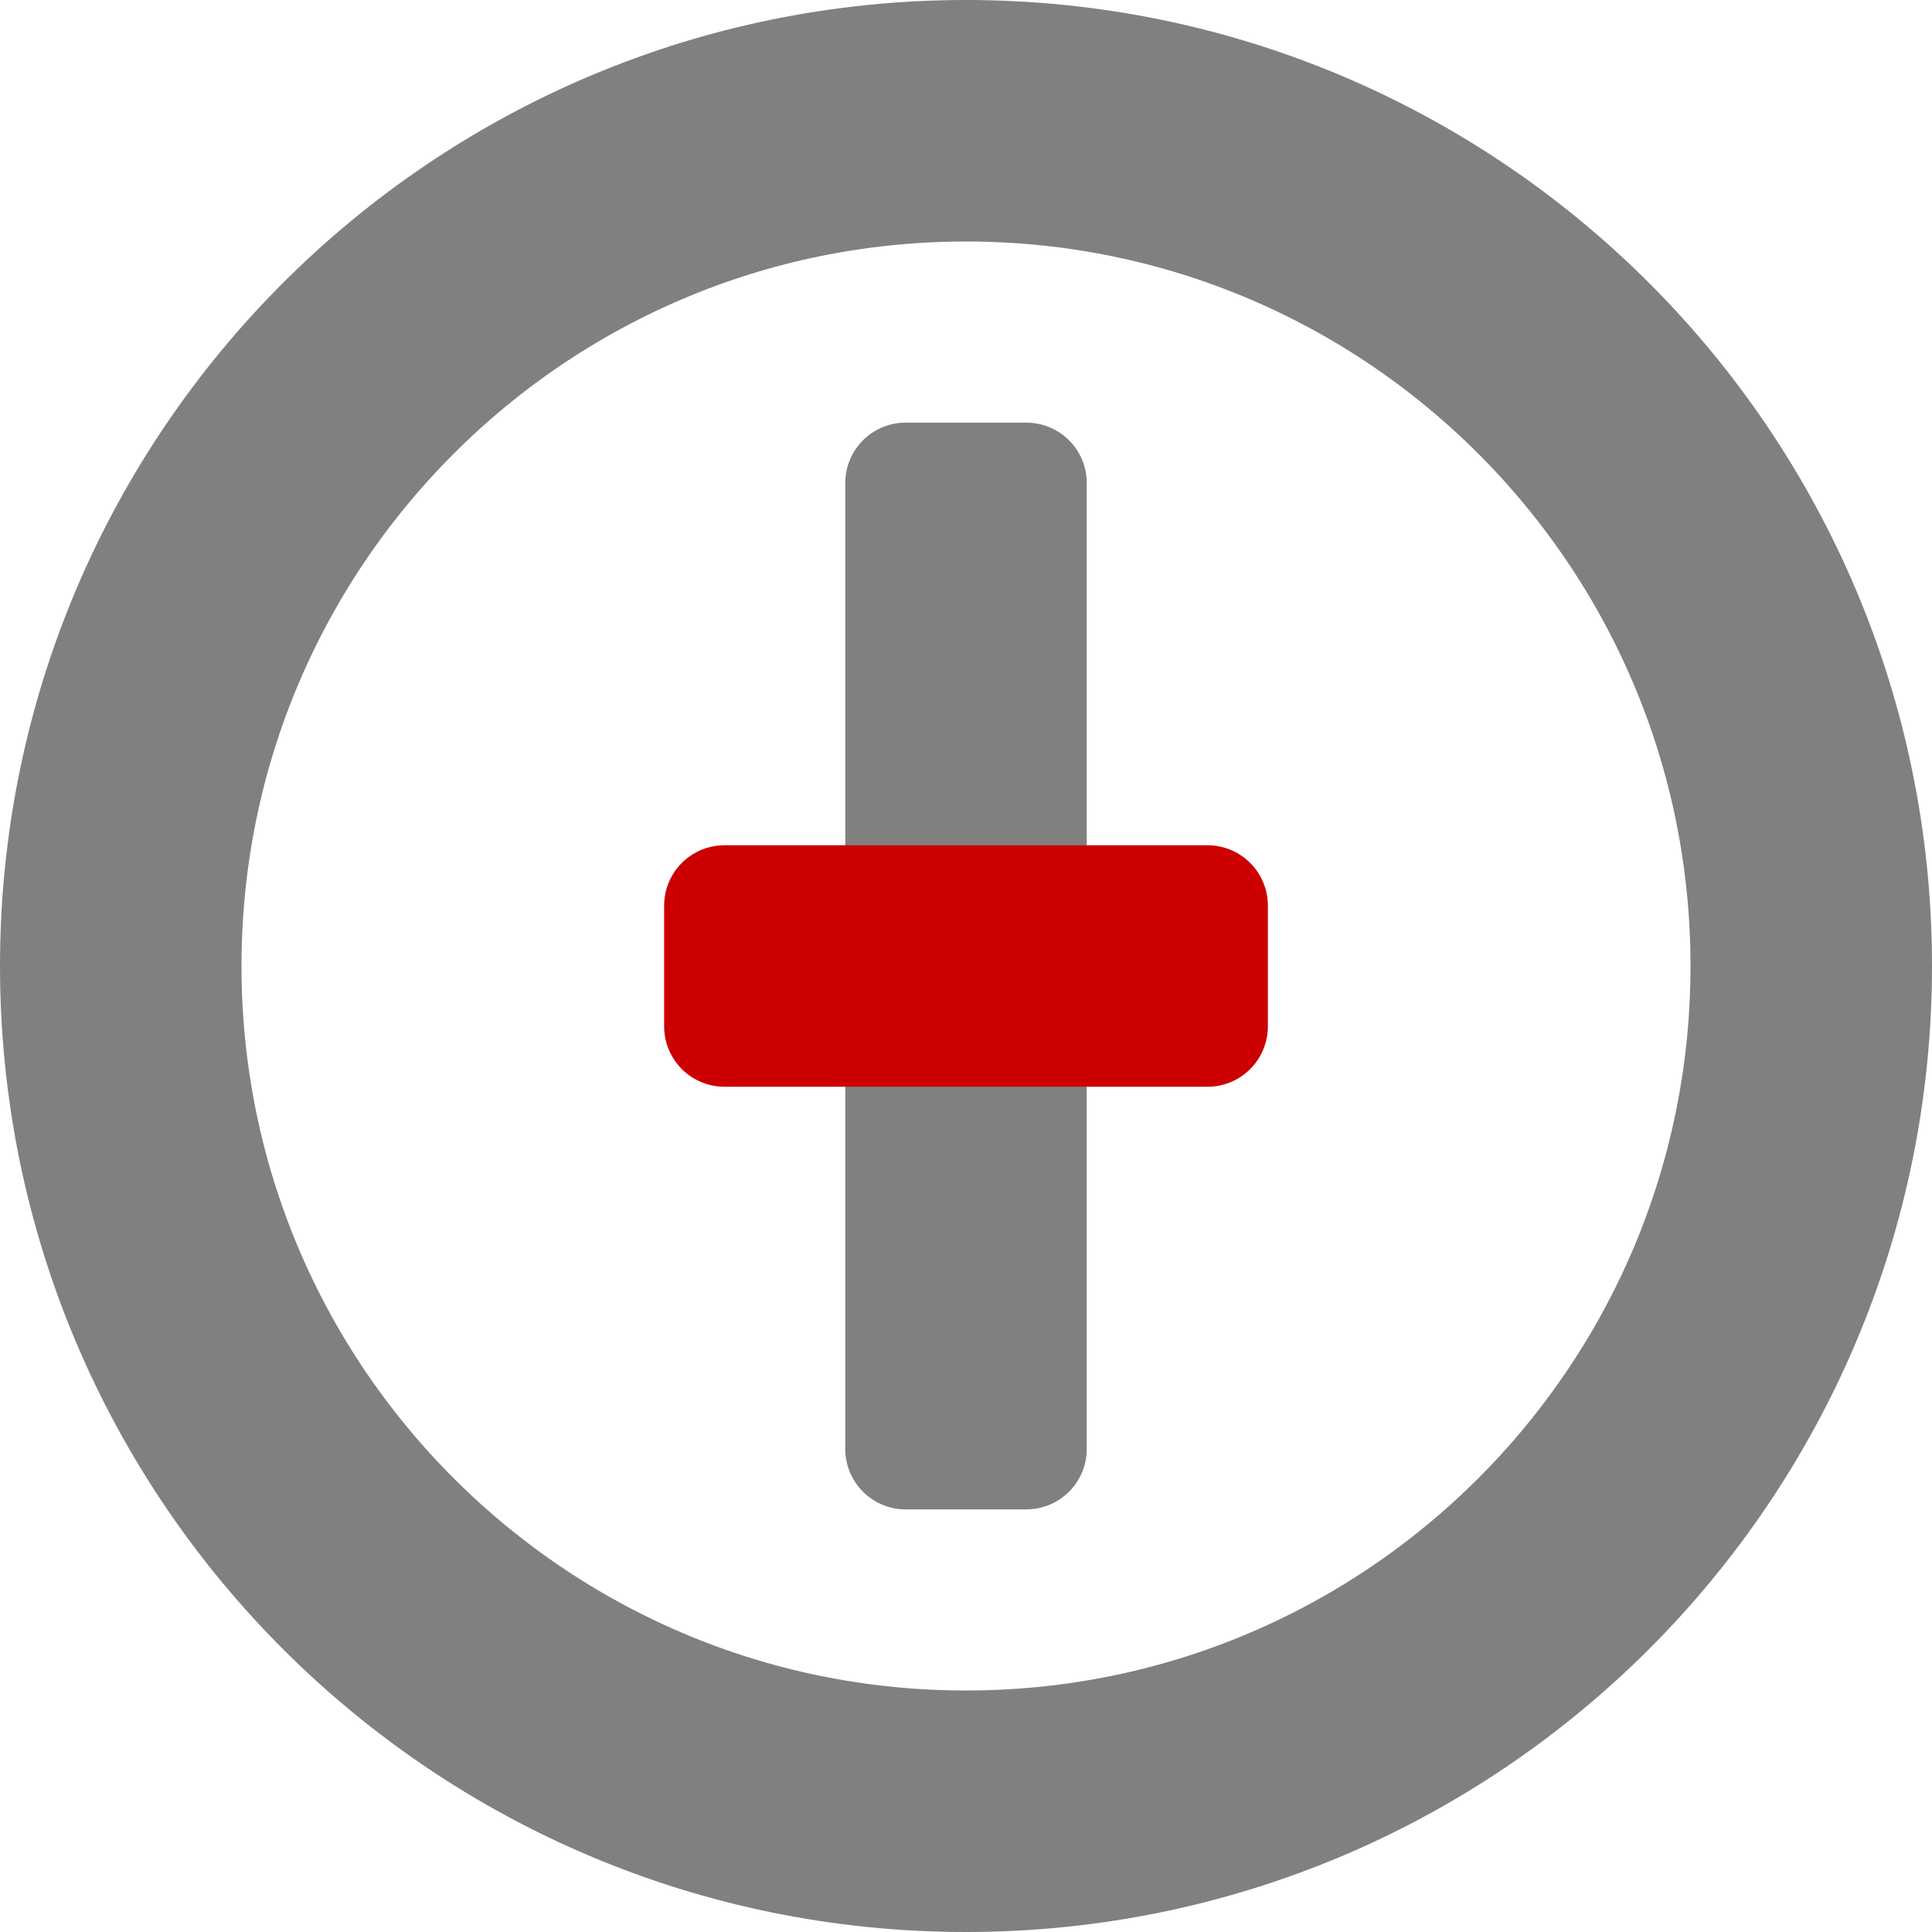
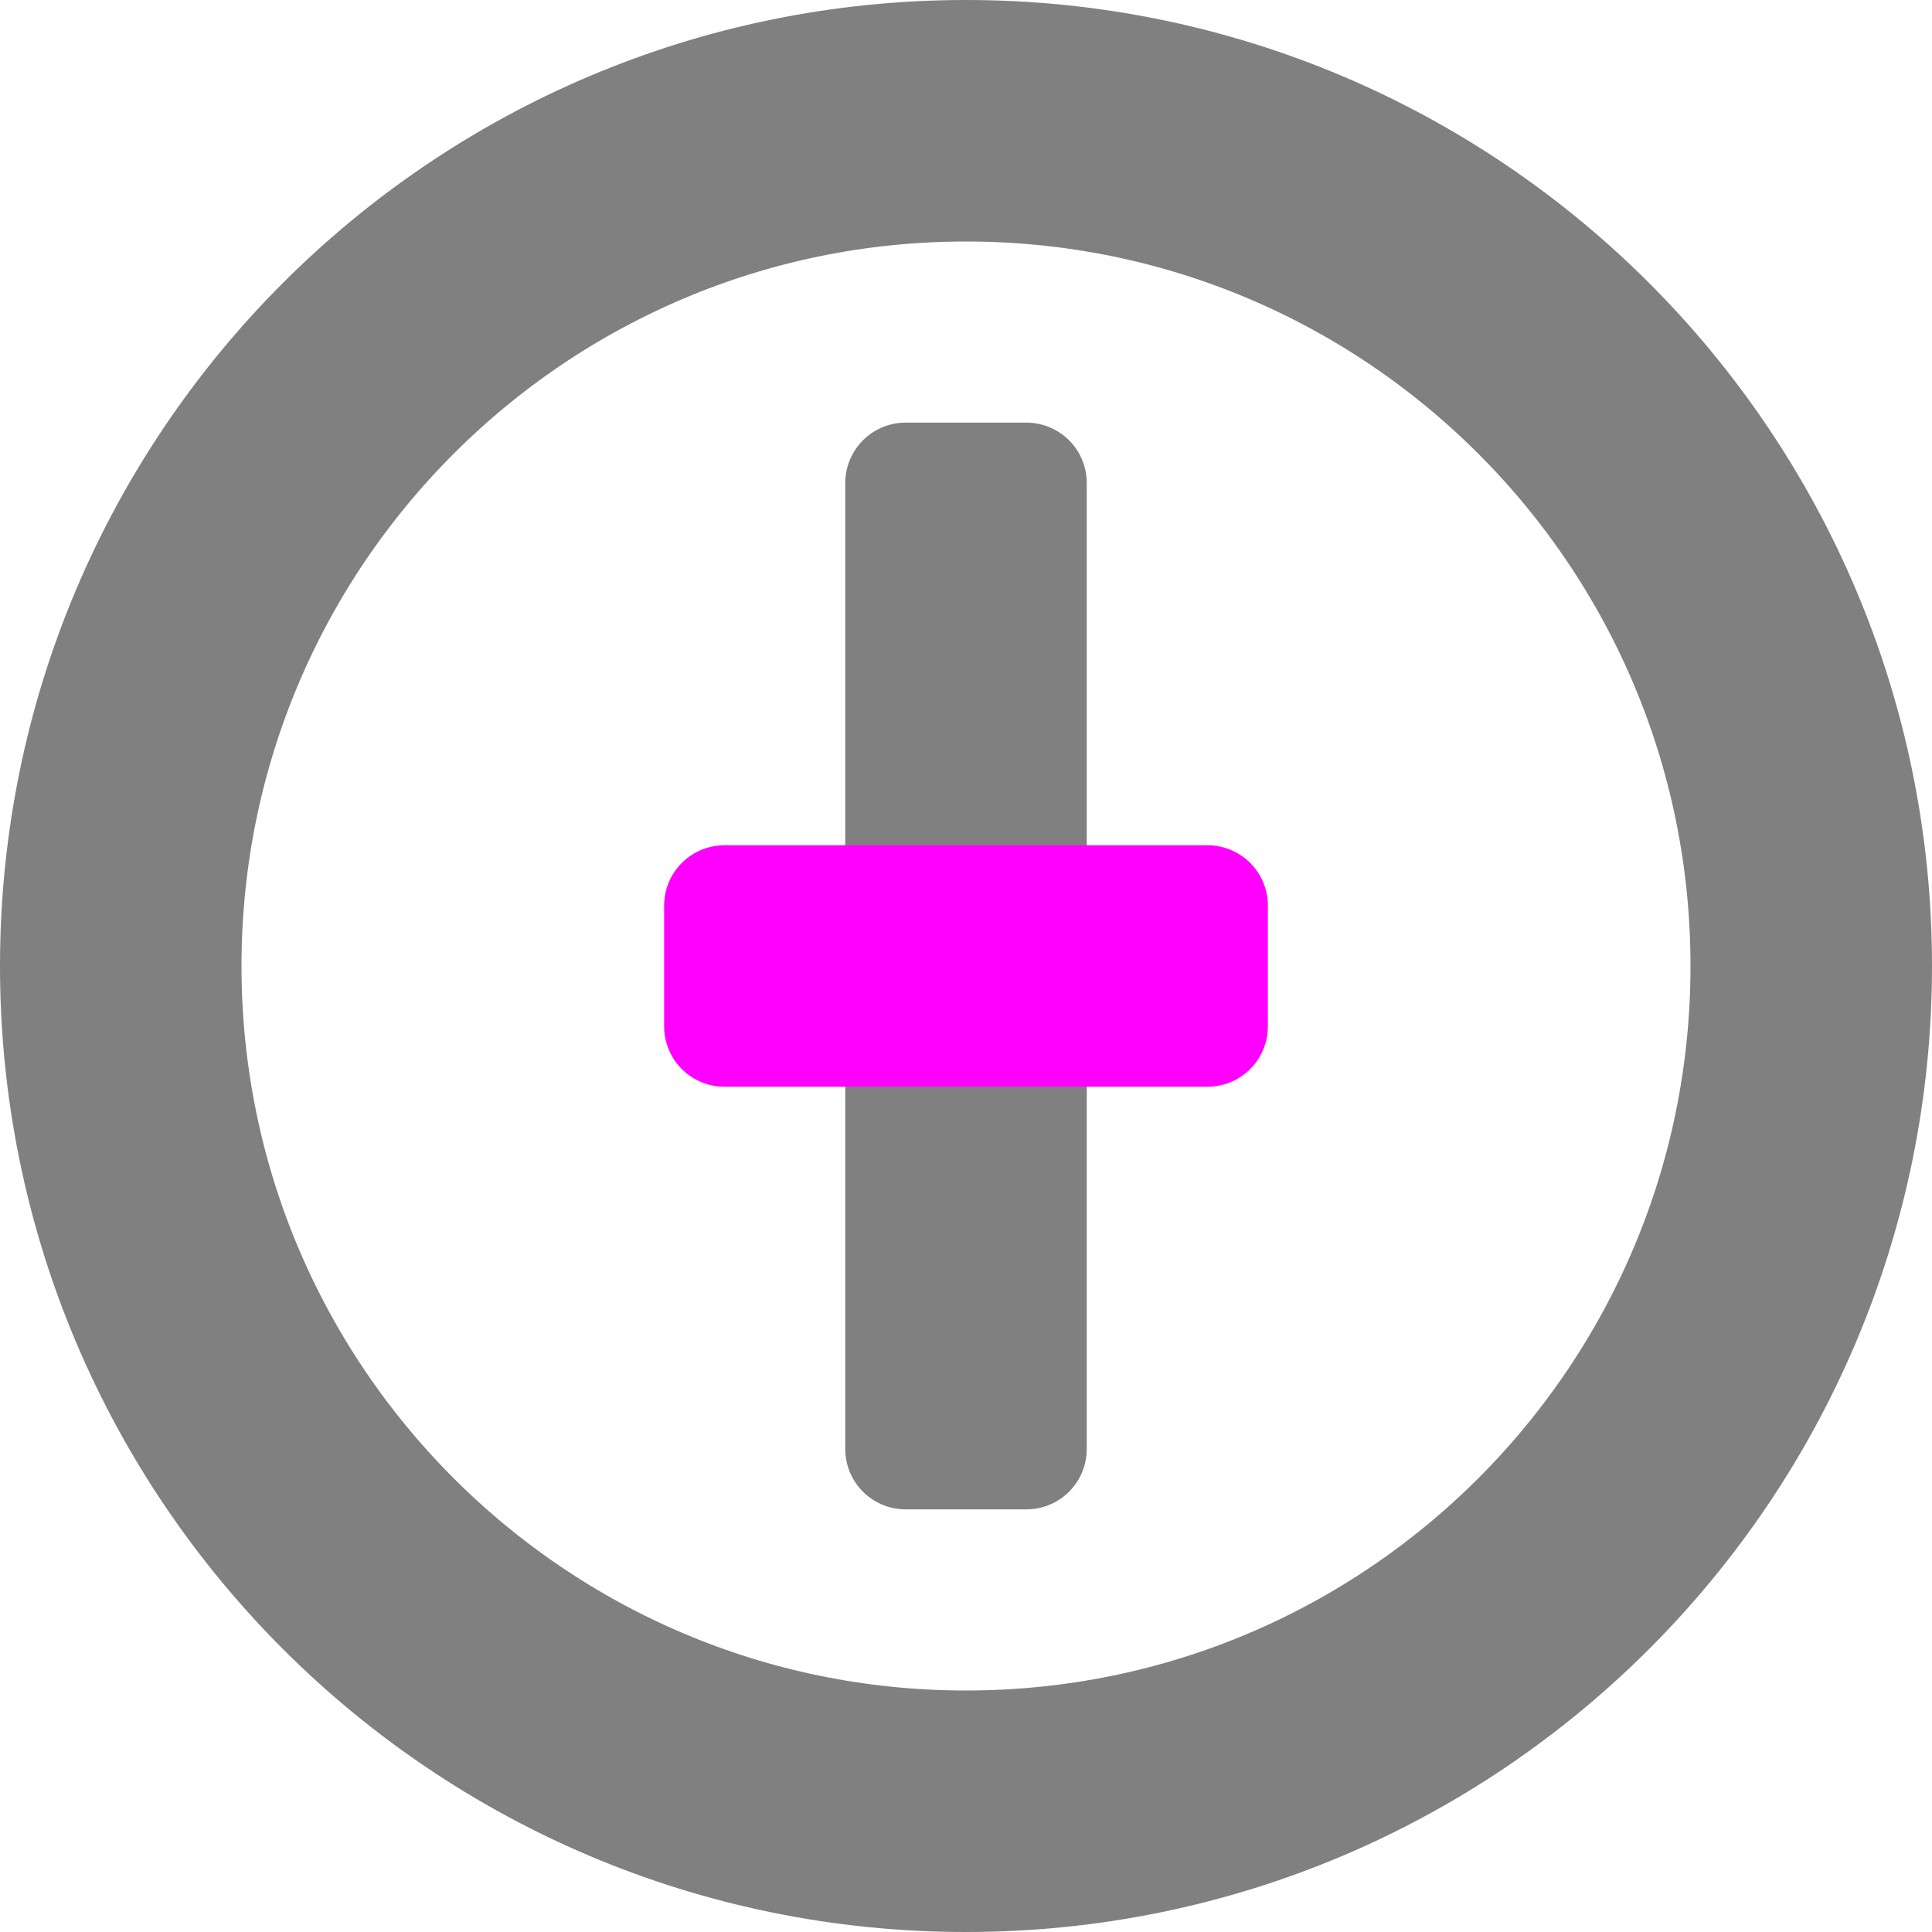
<svg xmlns="http://www.w3.org/2000/svg" version="1.0" width="128" height="128" id="Unicode">
  <defs id="defs12" />
  <path style="fill:none;stroke:#808080;stroke-width:16;stroke-linecap:butt;stroke-linejoin:miter;stroke-miterlimit:4;stroke-opacity:1;stroke-dasharray:none;stroke-dashoffset:0" id="path3787" d="M 120,64 A 56,56 0 1 1 8,64 56,56 0 1 1 120,64 z" />
  <rect style="opacity:1;fill:none;fill-opacity:1;stroke:#808080;stroke-width:8;stroke-linecap:butt;stroke-linejoin:round;stroke-miterlimit:4;stroke-dasharray:none;stroke-opacity:1" id="rect4143" width="8" height="64" x="60" y="32" />
-   <rect style="opacity:1;fill:none;fill-opacity:1;stroke:#cc0000;stroke-width:8;stroke-linecap:butt;stroke-linejoin:round;stroke-miterlimit:4;stroke-dasharray:none;stroke-opacity:1" id="rect4145" width="32" height="8" x="48" y="60" />
+   <rect style="opacity:1;fill:none;fill-opacity:1;stroke:#ff00ff;stroke-width:8;stroke-linecap:butt;stroke-linejoin:round;stroke-miterlimit:4;stroke-dasharray:none;stroke-opacity:1" id="rect4145" width="32" height="8" x="48" y="60" />
</svg>
